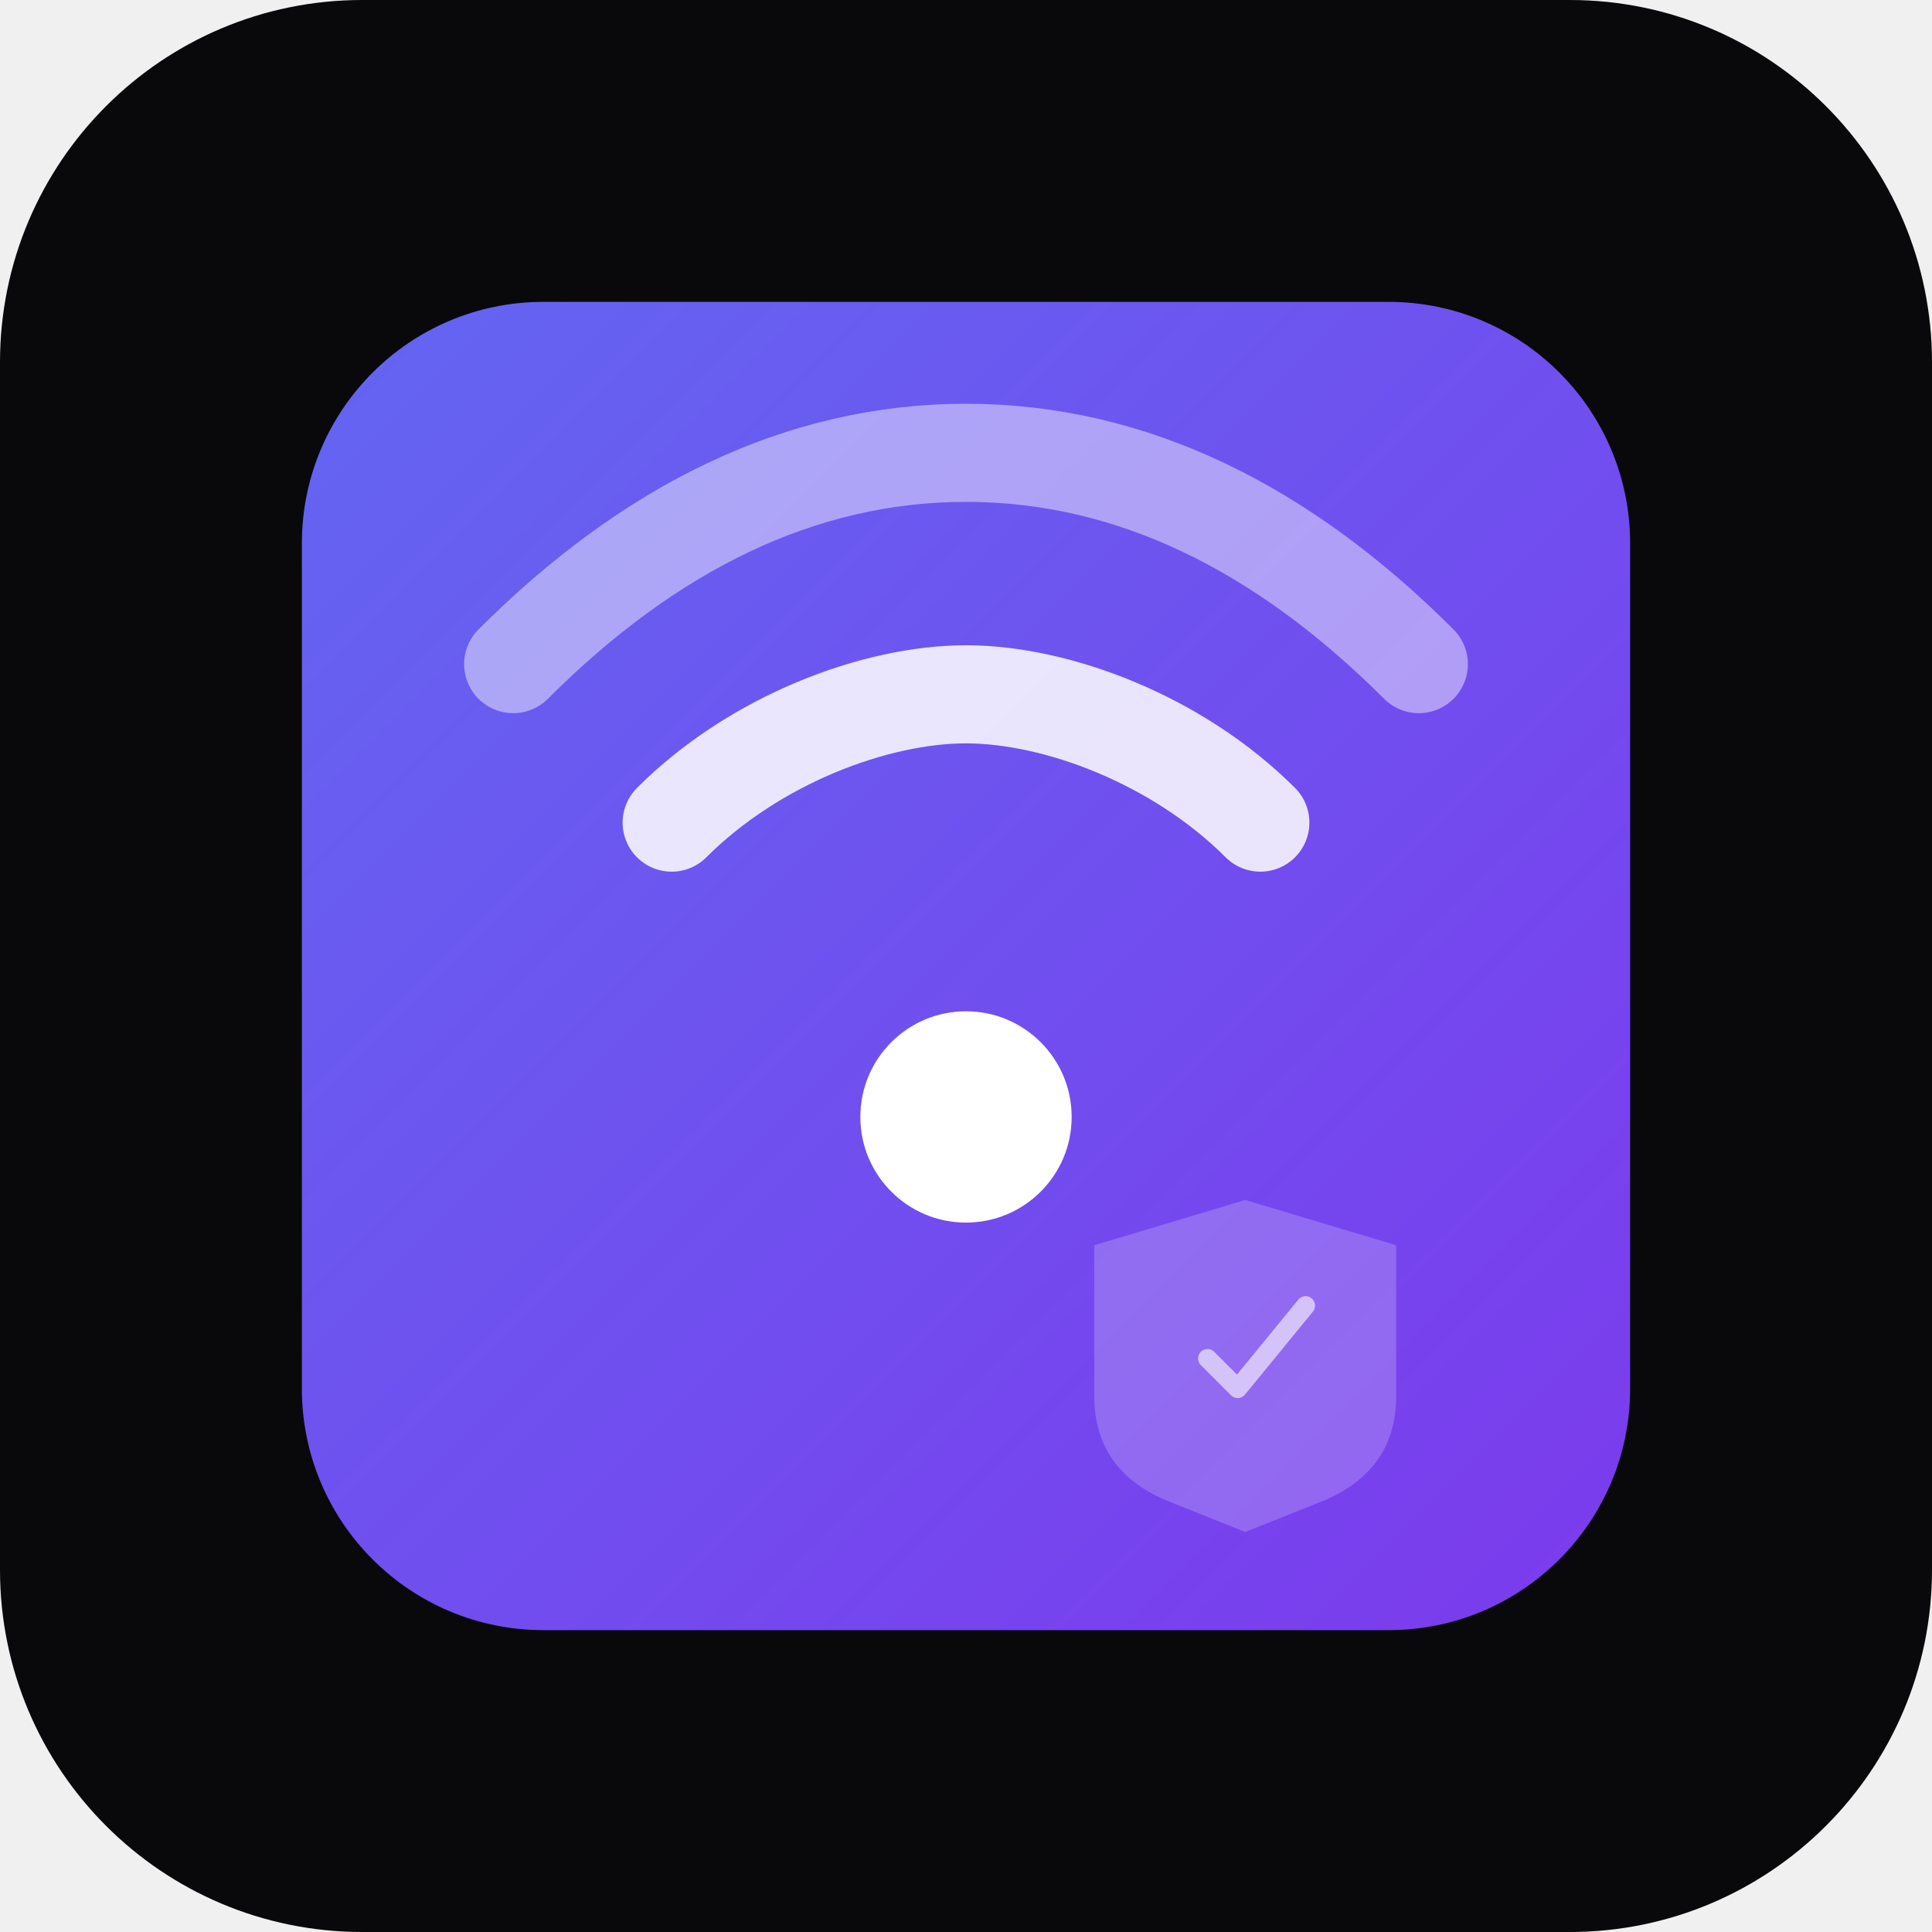
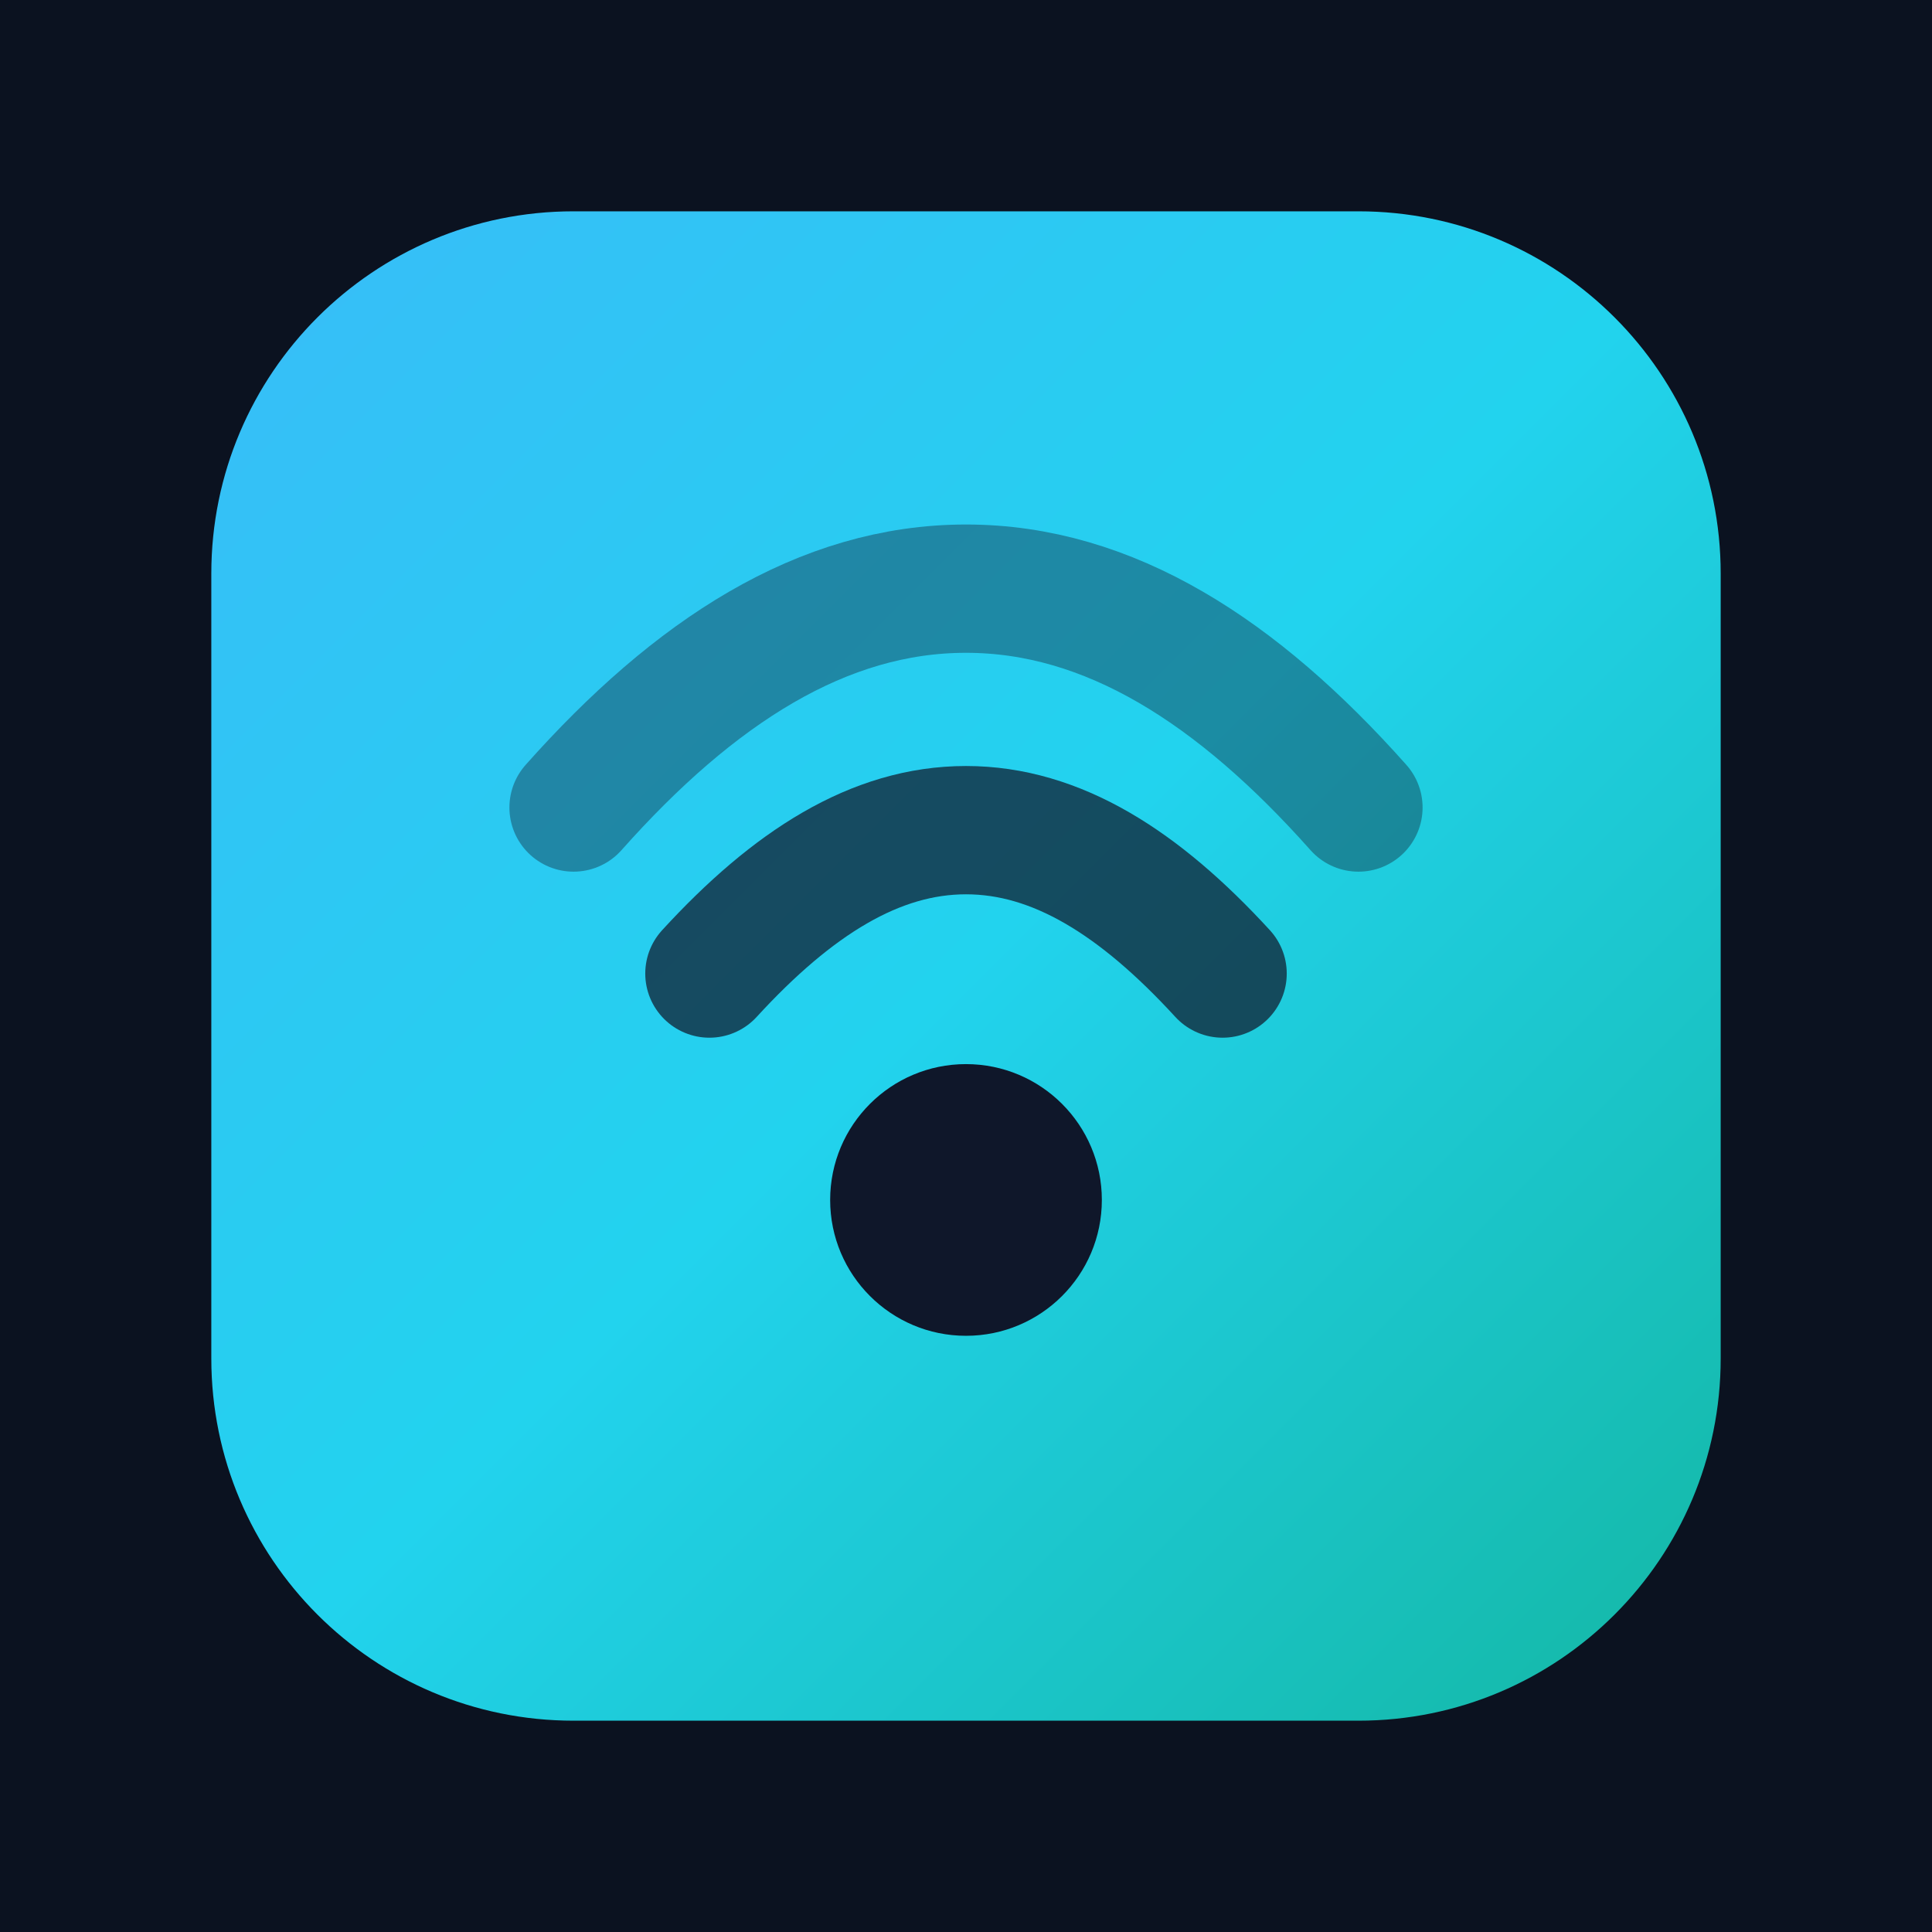
- <svg xmlns="http://www.w3.org/2000/svg" viewBox="0 0 512 512">
-   <rect width="512" height="512" rx="96" fill="#09090b" />
+ <svg xmlns="http://www.w3.org/2000/svg" viewBox="0 0 512 512" fill="none">
+   <rect width="512" height="512" fill="#0b1220" />
  <defs>
-     <linearGradient id="g" x1="0%" y1="0%" x2="100%" y2="100%">
-       <stop offset="0%" stop-color="#6366f1" />
-       <stop offset="100%" stop-color="#7c3aed" />
+     <linearGradient id="tile" x1="64" y1="64" x2="448" y2="448" gradientUnits="userSpaceOnUse">
+       <stop offset="0%" stop-color="#38bdf8" />
+       <stop offset="50%" stop-color="#22d3ee" />
+       <stop offset="100%" stop-color="#14b8a6" />
    </linearGradient>
  </defs>
-   <rect x="80" y="80" width="352" height="352" rx="64" fill="url(#g)" />
-   <circle cx="256" cy="296" r="28" fill="white" />
-   <path d="M178 218 C200 196 232 184 256 184 C280 184 312 196 334 218" stroke="white" stroke-width="26" stroke-linecap="round" fill="none" opacity="0.85" />
-   <path d="M136 176 C172 140 212 120 256 120 C300 120 340 140 376 176" stroke="white" stroke-width="26" stroke-linecap="round" fill="none" opacity="0.45" />
-   <path d="M370 330 L370 370 Q370 390 350 398 L330 406 L310 398 Q290 390 290 370 L290 330 L330 318 Z" fill="white" opacity="0.20" />
-   <path d="M320 360 L328 368 L346 346" stroke="white" stroke-width="5" stroke-linecap="round" stroke-linejoin="round" fill="none" opacity="0.6" />
+   <rect x="56" y="56" width="400" height="400" rx="96" fill="url(#tile)" />
+   <path d="M152 214 C184 178 218 156 256 156 C294 156 328 178 360 214" stroke="#0f172a" stroke-width="34" stroke-linecap="round" fill="none" opacity="0.38" />
+   <path d="M188 258 C210 234 232 220 256 220 C280 220 302 234 324 258" stroke="#0f172a" stroke-width="34" stroke-linecap="round" fill="none" opacity="0.72" />
+   <circle cx="256" cy="318" r="36" fill="#0f172a" />
</svg>
